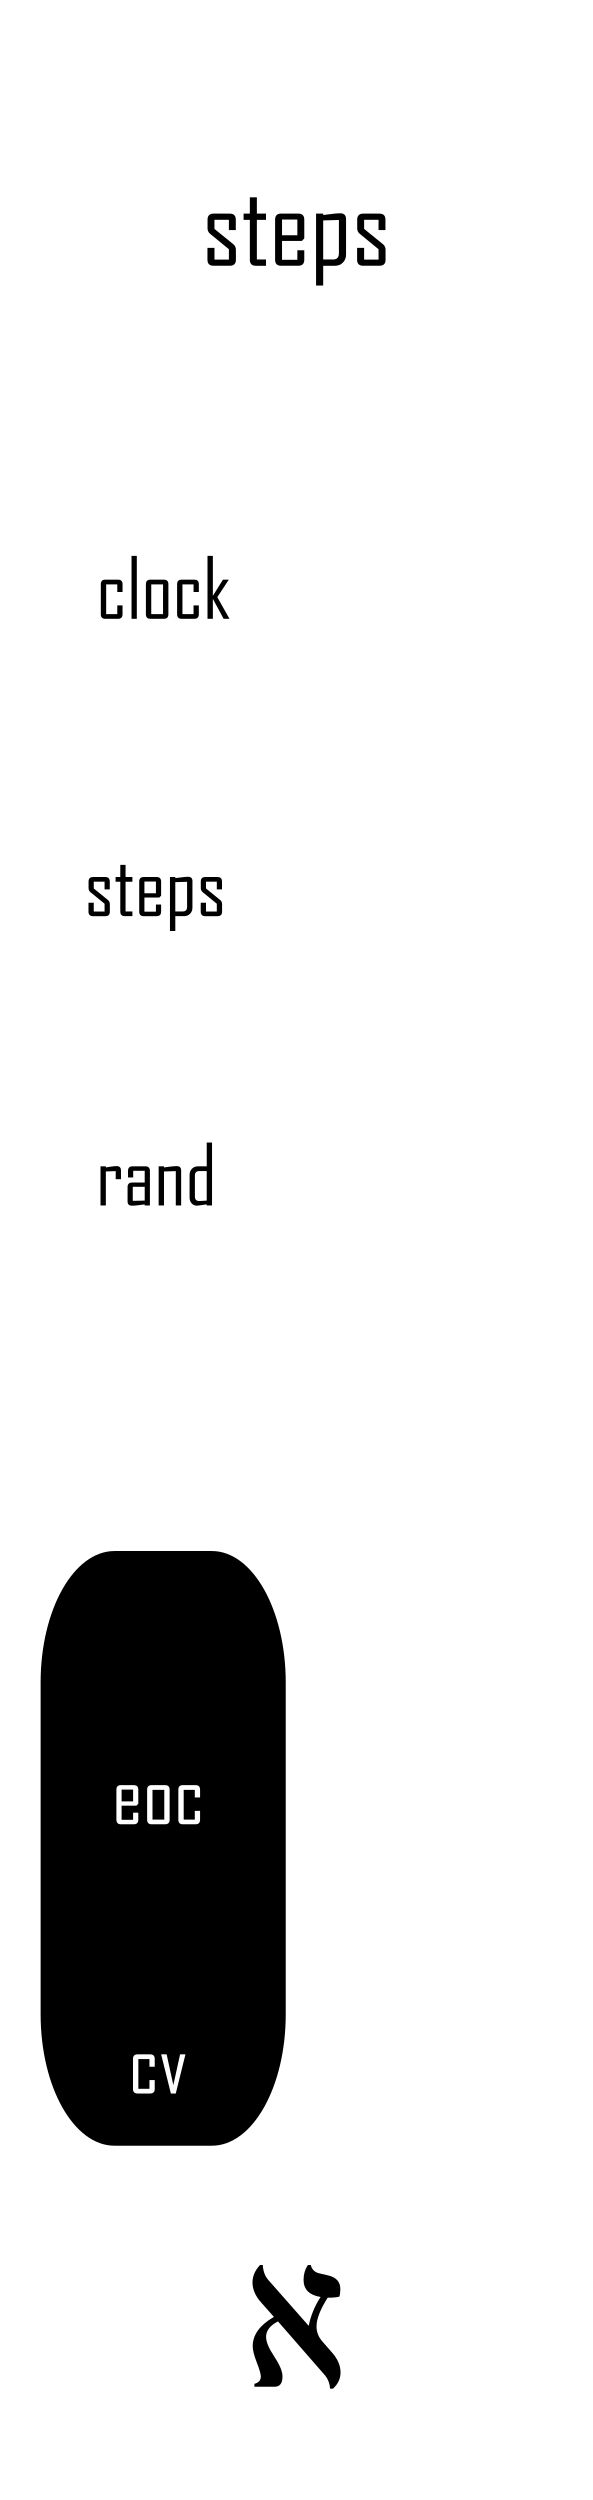
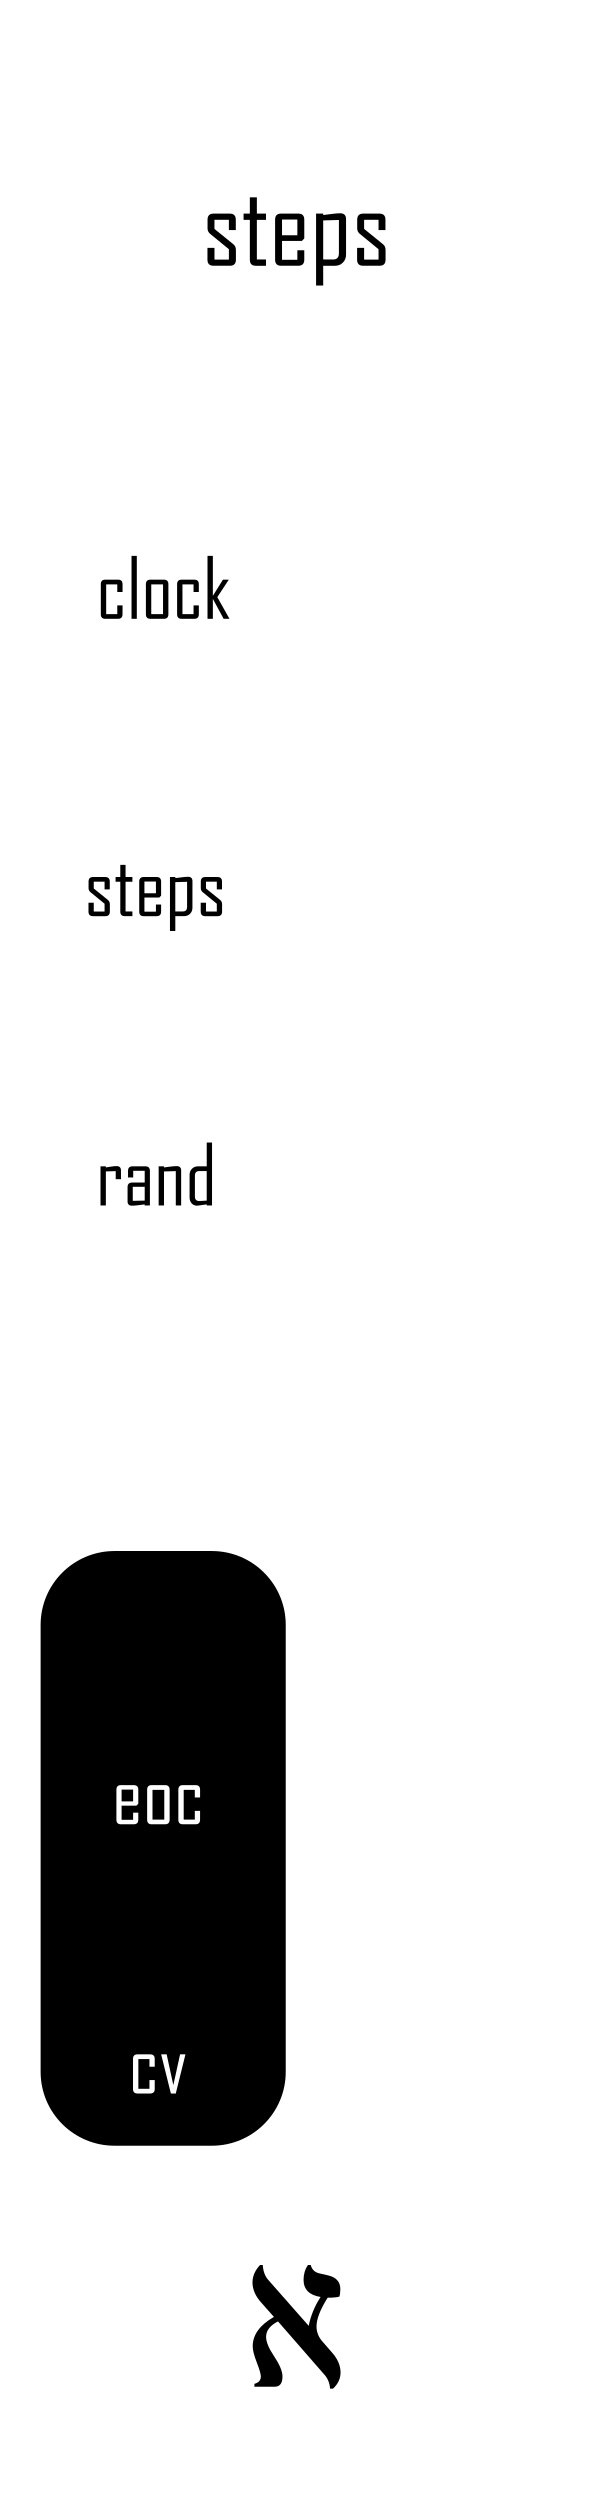
<svg xmlns="http://www.w3.org/2000/svg" width="30.48mm" height="128.5mm" viewBox="0 0 30.48 128.5" version="1.1" id="svg5">
  <defs id="defs2" />
  <g id="layer1">
    <rect style="fill:#ffffff;stroke-width:0.965" id="rect846" width="33.046" height="131.357" x="-1.283" y="-1.429" />
    <g aria-label="steps" id="text2814" style="font-size:5.644px;line-height:1.25;font-family:'Agency FB';-inkscape-font-specification:'Agency FB';stroke-width:0.265">
      <path d="m 12.126,13.349 q 0,0.311 -0.311,0.311 h -0.841 q -0.311,0 -0.311,-0.311 v -0.609 h 0.361 v 0.604 h 0.741 v -0.535 l -0.959,-0.785 q -0.138,-0.11 -0.138,-0.287 v -0.446 q 0,-0.311 0.311,-0.311 h 0.83 q 0.311,0 0.311,0.311 v 0.535 h -0.356 v -0.529 h -0.741 v 0.469 l 0.967,0.785 q 0.135,0.107 0.135,0.292 z" id="path928" />
      <path d="m 13.672,13.661 h -0.521 q -0.309,0 -0.309,-0.311 V 11.302 H 12.52 V 10.979 h 0.322 V 10.144 h 0.361 v 0.835 h 0.469 v 0.322 h -0.469 v 2.037 h 0.469 z" id="path930" />
      <path d="m 15.64,13.349 q 0,0.311 -0.309,0.311 h -0.882 q -0.309,0 -0.309,-0.311 v -2.059 q 0,-0.311 0.309,-0.311 h 0.882 q 0.309,0 0.309,0.311 v 0.965 l -0.124,0.13 h -1.02 v 0.97 h 0.788 v -0.491 h 0.356 z m -0.356,-1.257 v -0.808 h -0.788 v 0.808 z" id="path932" />
      <path d="m 17.787,13.085 q 0,0.248 -0.163,0.413 -0.163,0.163 -0.408,0.163 h -0.604 v 1.017 H 16.246 V 10.979 h 0.367 v 0.074 q 0.218,-0.028 0.435,-0.055 0.276,-0.036 0.433,-0.036 0.306,0 0.306,0.3 z m -0.367,-0.055 v -1.723 l -0.808,0.022 v 2.009 h 0.507 q 0.3,0 0.3,-0.309 z" id="path934" />
      <path d="m 19.818,13.349 q 0,0.311 -0.311,0.311 h -0.841 q -0.311,0 -0.311,-0.311 v -0.609 h 0.361 v 0.604 h 0.741 v -0.535 l -0.959,-0.785 q -0.138,-0.11 -0.138,-0.287 v -0.446 q 0,-0.311 0.311,-0.311 h 0.83 q 0.311,0 0.311,0.311 v 0.535 H 19.457 v -0.529 h -0.741 v 0.469 l 0.967,0.785 q 0.135,0.107 0.135,0.292 z" id="path936" />
    </g>
-     <rect style="fill:#000000;stroke:#000000;stroke-width:0" id="rect32999" width="12.599" height="30.567" x="2.088" y="79.723" ry="6.753" rx="3.797" />
+     <rect style="fill:#000000;stroke:#000000;stroke-width:0" id="rect32999" width="12.599" height="30.567" x="2.088" y="79.723" ry="3.797" rx="3.797" />
    <g aria-label="א" id="text3498" style="font-size:11.289px;line-height:1.25;font-family:serif;-inkscape-font-specification:serif;stroke-width:0.265" transform="translate(5.079998,-2.11596)">
      <path d="m 12.037,124.893 h -0.149 q -0.033,-0.424 -0.287,-0.711 l -2.392,-2.745 q -0.612,0.309 -0.612,0.794 0,0.375 0.391,0.965 0.452,0.672 0.452,1.069 0,0.529 -0.402,0.529 h -1.042 v -0.149 q 0.331,-0.088 0.331,-0.38 0,-0.182 -0.209,-0.722 -0.209,-0.535 -0.209,-0.827 0,-0.887 1.091,-1.51 l -0.678,-0.766 q -0.424,-0.485 -0.424,-1.009 0,-0.474 0.386,-0.893 h 0.143 q 0.028,0.48 0.287,0.772 l 2.073,2.354 q 0.16,-0.794 0.612,-1.483 -0.876,-0.143 -0.876,-0.882 0,-0.435 0.226,-0.761 h 0.143 q 0.088,0.342 0.424,0.424 l 0.474,0.11 q 0.623,0.149 0.623,0.7 0,0.243 -0.05,0.391 -0.182,0.055 -0.601,0.055 -0.573,0.904 -0.573,1.477 0,0.424 0.292,0.761 l 0.513,0.59 q 0.43,0.491 0.43,1.014 0,0.474 -0.386,0.832 z" id="path15128" />
    </g>
    <g aria-label="cv" id="text17356" style="font-size:4.233px;line-height:1.25;font-family:'Agency FB';-inkscape-font-specification:'Agency FB';fill:#ffffff;stroke-width:0.265">
      <path d="m 7.953,107.372 q 0,0.234 -0.232,0.234 H 7.068 q -0.232,0 -0.232,-0.234 v -1.544 q 0,-0.234 0.232,-0.234 h 0.653 q 0.232,0 0.232,0.234 v 0.401 H 7.682 V 105.836 H 7.111 v 1.528 h 0.571 v -0.449 h 0.271 z" id="path20630" />
      <path d="m 9.532,105.594 -0.498,2.015 H 8.784 L 8.283,105.594 h 0.283 l 0.343,1.583 0.347,-1.583 z" id="path20632" />
    </g>
    <g aria-label="eoc" id="text14772" style="font-size:4.233px;line-height:1.25;font-family:'Agency FB';-inkscape-font-specification:'Agency FB';fill:#ffffff;stroke-width:0.265">
      <path d="m 7.108,93.534 q 0,0.234 -0.232,0.234 H 6.215 q -0.232,0 -0.232,-0.234 v -1.544 q 0,-0.234 0.232,-0.234 h 0.661 q 0.232,0 0.232,0.234 v 0.723 l -0.093,0.097 H 6.25 v 0.728 H 6.842 V 93.17 H 7.108 Z M 6.842,92.592 V 91.986 H 6.25 v 0.606 z" id="path20605" />
      <path d="m 8.719,93.534 q 0,0.234 -0.234,0.234 H 7.795 q -0.232,0 -0.232,-0.234 v -1.544 q 0,-0.234 0.232,-0.234 h 0.69 q 0.234,0 0.234,0.234 z m -0.275,-0.008 V 91.998 H 7.838 v 1.528 z" id="path20607" />
      <path d="m 10.283,93.534 q 0,0.234 -0.232,0.234 H 9.399 q -0.232,0 -0.232,-0.234 v -1.544 q 0,-0.234 0.232,-0.234 h 0.653 q 0.232,0 0.232,0.234 v 0.401 H 10.013 V 91.998 H 9.442 v 1.528 h 0.571 v -0.449 h 0.271 z" id="path20609" />
    </g>
    <g aria-label="rand" id="text11228" style="font-size:4.233px;line-height:1.25;font-family:'Agency FB';-inkscape-font-specification:'Agency FB';stroke-width:0.265">
      <path d="M 6.218,60.611 H 5.948 V 60.196 L 5.441,60.212 v 1.749 H 5.166 V 59.95 H 5.441 v 0.056 q 0.136,-0.021 0.275,-0.043 0.165,-0.025 0.275,-0.025 0.227,0 0.227,0.225 z" id="path20578" />
      <path d="M 7.705,61.961 H 7.434 v -0.056 q -0.163,0.023 -0.327,0.043 -0.203,0.025 -0.325,0.025 -0.225,0 -0.225,-0.223 v -0.734 q 0,-0.232 0.234,-0.232 H 7.438 V 60.179 H 6.847 v 0.343 H 6.58 v -0.339 q 0,-0.234 0.232,-0.234 h 0.661 q 0.232,0 0.232,0.234 z M 7.438,61.711 V 61 H 6.824 v 0.723 z" id="path20580" />
      <path d="M 9.311,61.961 H 9.036 V 60.196 l -0.606,0.017 v 1.749 H 8.155 v -2.011 h 0.275 v 0.056 q 0.161,-0.021 0.325,-0.043 0.198,-0.025 0.327,-0.025 0.229,0 0.229,0.225 z" id="path20582" />
      <path d="m 10.898,61.961 h -0.273 v -0.056 q -0.442,0.068 -0.49,0.068 -0.176,0 -0.283,-0.118 Q 9.745,61.736 9.745,61.558 v -1.176 q 0,-0.186 0.122,-0.308 0.122,-0.124 0.306,-0.124 h 0.453 v -1.224 h 0.273 z m -0.273,-0.25 v -1.519 h -0.38 q -0.227,0 -0.227,0.234 v 1.075 q 0,0.232 0.227,0.232 0.054,0 0.38,-0.021 z" id="path20584" />
    </g>
    <g aria-label="steps" id="text7750" style="font-size:4.233px;line-height:1.25;font-family:'Agency FB';-inkscape-font-specification:'Agency FB';stroke-width:0.265">
      <path d="m 5.646,46.857 q 0,0.234 -0.234,0.234 h -0.63 q -0.234,0 -0.234,-0.234 v -0.457 h 0.271 v 0.453 h 0.556 V 46.452 L 4.656,45.863 Q 4.552,45.78 4.552,45.648 v -0.335 q 0,-0.234 0.234,-0.234 h 0.622 q 0.234,0 0.234,0.234 v 0.401 H 5.375 v -0.397 h -0.556 v 0.351 l 0.726,0.589 q 0.101,0.081 0.101,0.219 z" id="path20549" />
      <path d="M 6.805,47.09 H 6.415 q -0.232,0 -0.232,-0.234 V 45.321 H 5.941 v -0.242 h 0.242 v -0.626 h 0.271 v 0.626 h 0.351 v 0.242 H 6.454 v 1.528 h 0.351 z" id="path20551" />
      <path d="m 8.281,46.857 q 0,0.234 -0.232,0.234 H 7.388 q -0.232,0 -0.232,-0.234 v -1.544 q 0,-0.234 0.232,-0.234 h 0.661 q 0.232,0 0.232,0.234 v 0.723 l -0.093,0.097 h -0.765 v 0.728 H 8.015 V 46.493 H 8.281 Z M 8.015,45.914 V 45.309 H 7.423 v 0.606 z" id="path20553" />
      <path d="m 9.891,46.658 q 0,0.186 -0.122,0.31 -0.122,0.122 -0.306,0.122 H 9.011 v 0.763 H 8.736 v -2.774 h 0.275 v 0.056 q 0.163,-0.021 0.327,-0.041 0.207,-0.027 0.325,-0.027 0.229,0 0.229,0.225 z m -0.275,-0.041 v -1.292 l -0.606,0.017 v 1.507 h 0.38 q 0.225,0 0.225,-0.232 z" id="path20555" />
      <path d="m 11.415,46.857 q 0,0.234 -0.234,0.234 h -0.63 q -0.234,0 -0.234,-0.234 v -0.457 h 0.271 v 0.453 h 0.556 V 46.452 L 10.425,45.863 Q 10.321,45.78 10.321,45.648 v -0.335 q 0,-0.234 0.234,-0.234 h 0.622 q 0.234,0 0.234,0.234 v 0.401 h -0.267 V 45.317 H 10.588 v 0.351 l 0.726,0.589 q 0.101,0.081 0.101,0.219 z" id="path20557" />
    </g>
    <g aria-label="clock" id="text2936" style="font-size:4.233px;line-height:1.25;font-family:'Agency FB';-inkscape-font-specification:'Agency FB';stroke-width:0.265">
      <path d="m 6.298,31.573 q 0,0.234 -0.232,0.234 H 5.414 q -0.232,0 -0.232,-0.234 v -1.544 q 0,-0.234 0.232,-0.234 h 0.653 q 0.232,0 0.232,0.234 v 0.401 H 6.028 V 30.037 H 5.457 v 1.528 h 0.571 v -0.449 h 0.271 z" id="path20520" />
      <path d="M 7.032,31.807 H 6.761 v -3.235 h 0.271 z" id="path20522" />
      <path d="m 8.655,31.573 q 0,0.234 -0.234,0.234 H 7.731 q -0.232,0 -0.232,-0.234 v -1.544 q 0,-0.234 0.232,-0.234 h 0.69 q 0.234,0 0.234,0.234 z m -0.275,-0.008 V 30.037 H 7.774 v 1.528 z" id="path20524" />
      <path d="m 10.22,31.573 q 0,0.234 -0.232,0.234 H 9.335 q -0.232,0 -0.232,-0.234 v -1.544 q 0,-0.234 0.232,-0.234 h 0.653 q 0.232,0 0.232,0.234 v 0.401 H 9.949 V 30.037 H 9.378 v 1.528 h 0.571 v -0.449 h 0.271 z" id="path20526" />
      <path d="m 11.795,31.807 h -0.3 l -0.554,-1.025 v 1.025 h -0.275 v -3.235 h 0.275 v 2.055 l 0.517,-0.831 h 0.296 v 0.008 l -0.585,0.889 z" id="path20528" />
    </g>
  </g>
  <g id="layer2" style="display:none">
    <circle style="fill:#ff0000;fill-rule:evenodd;stroke-width:0.265" id="circle11265" cx="8.083" cy="38.726" r="3.924" />
    <circle style="fill:#00ff00;fill-rule:evenodd;stroke-width:0.265" id="path11165" cx="8.336" cy="23.545" r="3.924" />
    <circle style="fill:#00ff00;fill-rule:evenodd;stroke-width:0.265" id="circle11287" cx="8.438" cy="53.906" r="3.924" />
    <circle style="fill:#ff0000;fill-rule:evenodd;stroke-width:0.265" id="circle11307" cx="22.099" cy="23.545" r="3.924" />
    <circle style="fill:#ff0000;fill-rule:evenodd;stroke-width:0.265" id="circle11327" cx="22.099" cy="35.069" r="3.924" />
    <circle style="fill:#ff0000;fill-rule:evenodd;stroke-width:0.265" id="circle11329" cx="22.099" cy="46.593" r="3.924" />
    <circle style="fill:#ff0000;fill-rule:evenodd;stroke-width:0.265" id="circle11331" cx="22.099" cy="58.117" r="3.924" />
    <circle style="fill:#ff0000;fill-rule:evenodd;stroke-width:0.265" id="circle11333" cx="22.099" cy="69.641" r="3.924" />
    <circle style="fill:#ff0000;fill-rule:evenodd;stroke-width:0.265" id="circle11335" cx="22.099" cy="81.165" r="3.924" />
    <circle style="fill:#ff0000;fill-rule:evenodd;stroke-width:0.265" id="circle11337" cx="22.099" cy="92.689" r="3.924" />
    <circle style="fill:#ff0000;fill-rule:evenodd;stroke-width:0.265" id="circle11339" cx="22.099" cy="104.213" r="3.924" />
    <circle style="fill:#0000ff;fill-rule:evenodd;stroke-width:0.265" id="circle11341" cx="8.235" cy="86.08" r="3.924" />
    <circle style="fill:#0000ff;fill-rule:evenodd;stroke-width:0.265" id="circle11343" cx="8.286" cy="99.875" r="3.924" />
  </g>
</svg>
